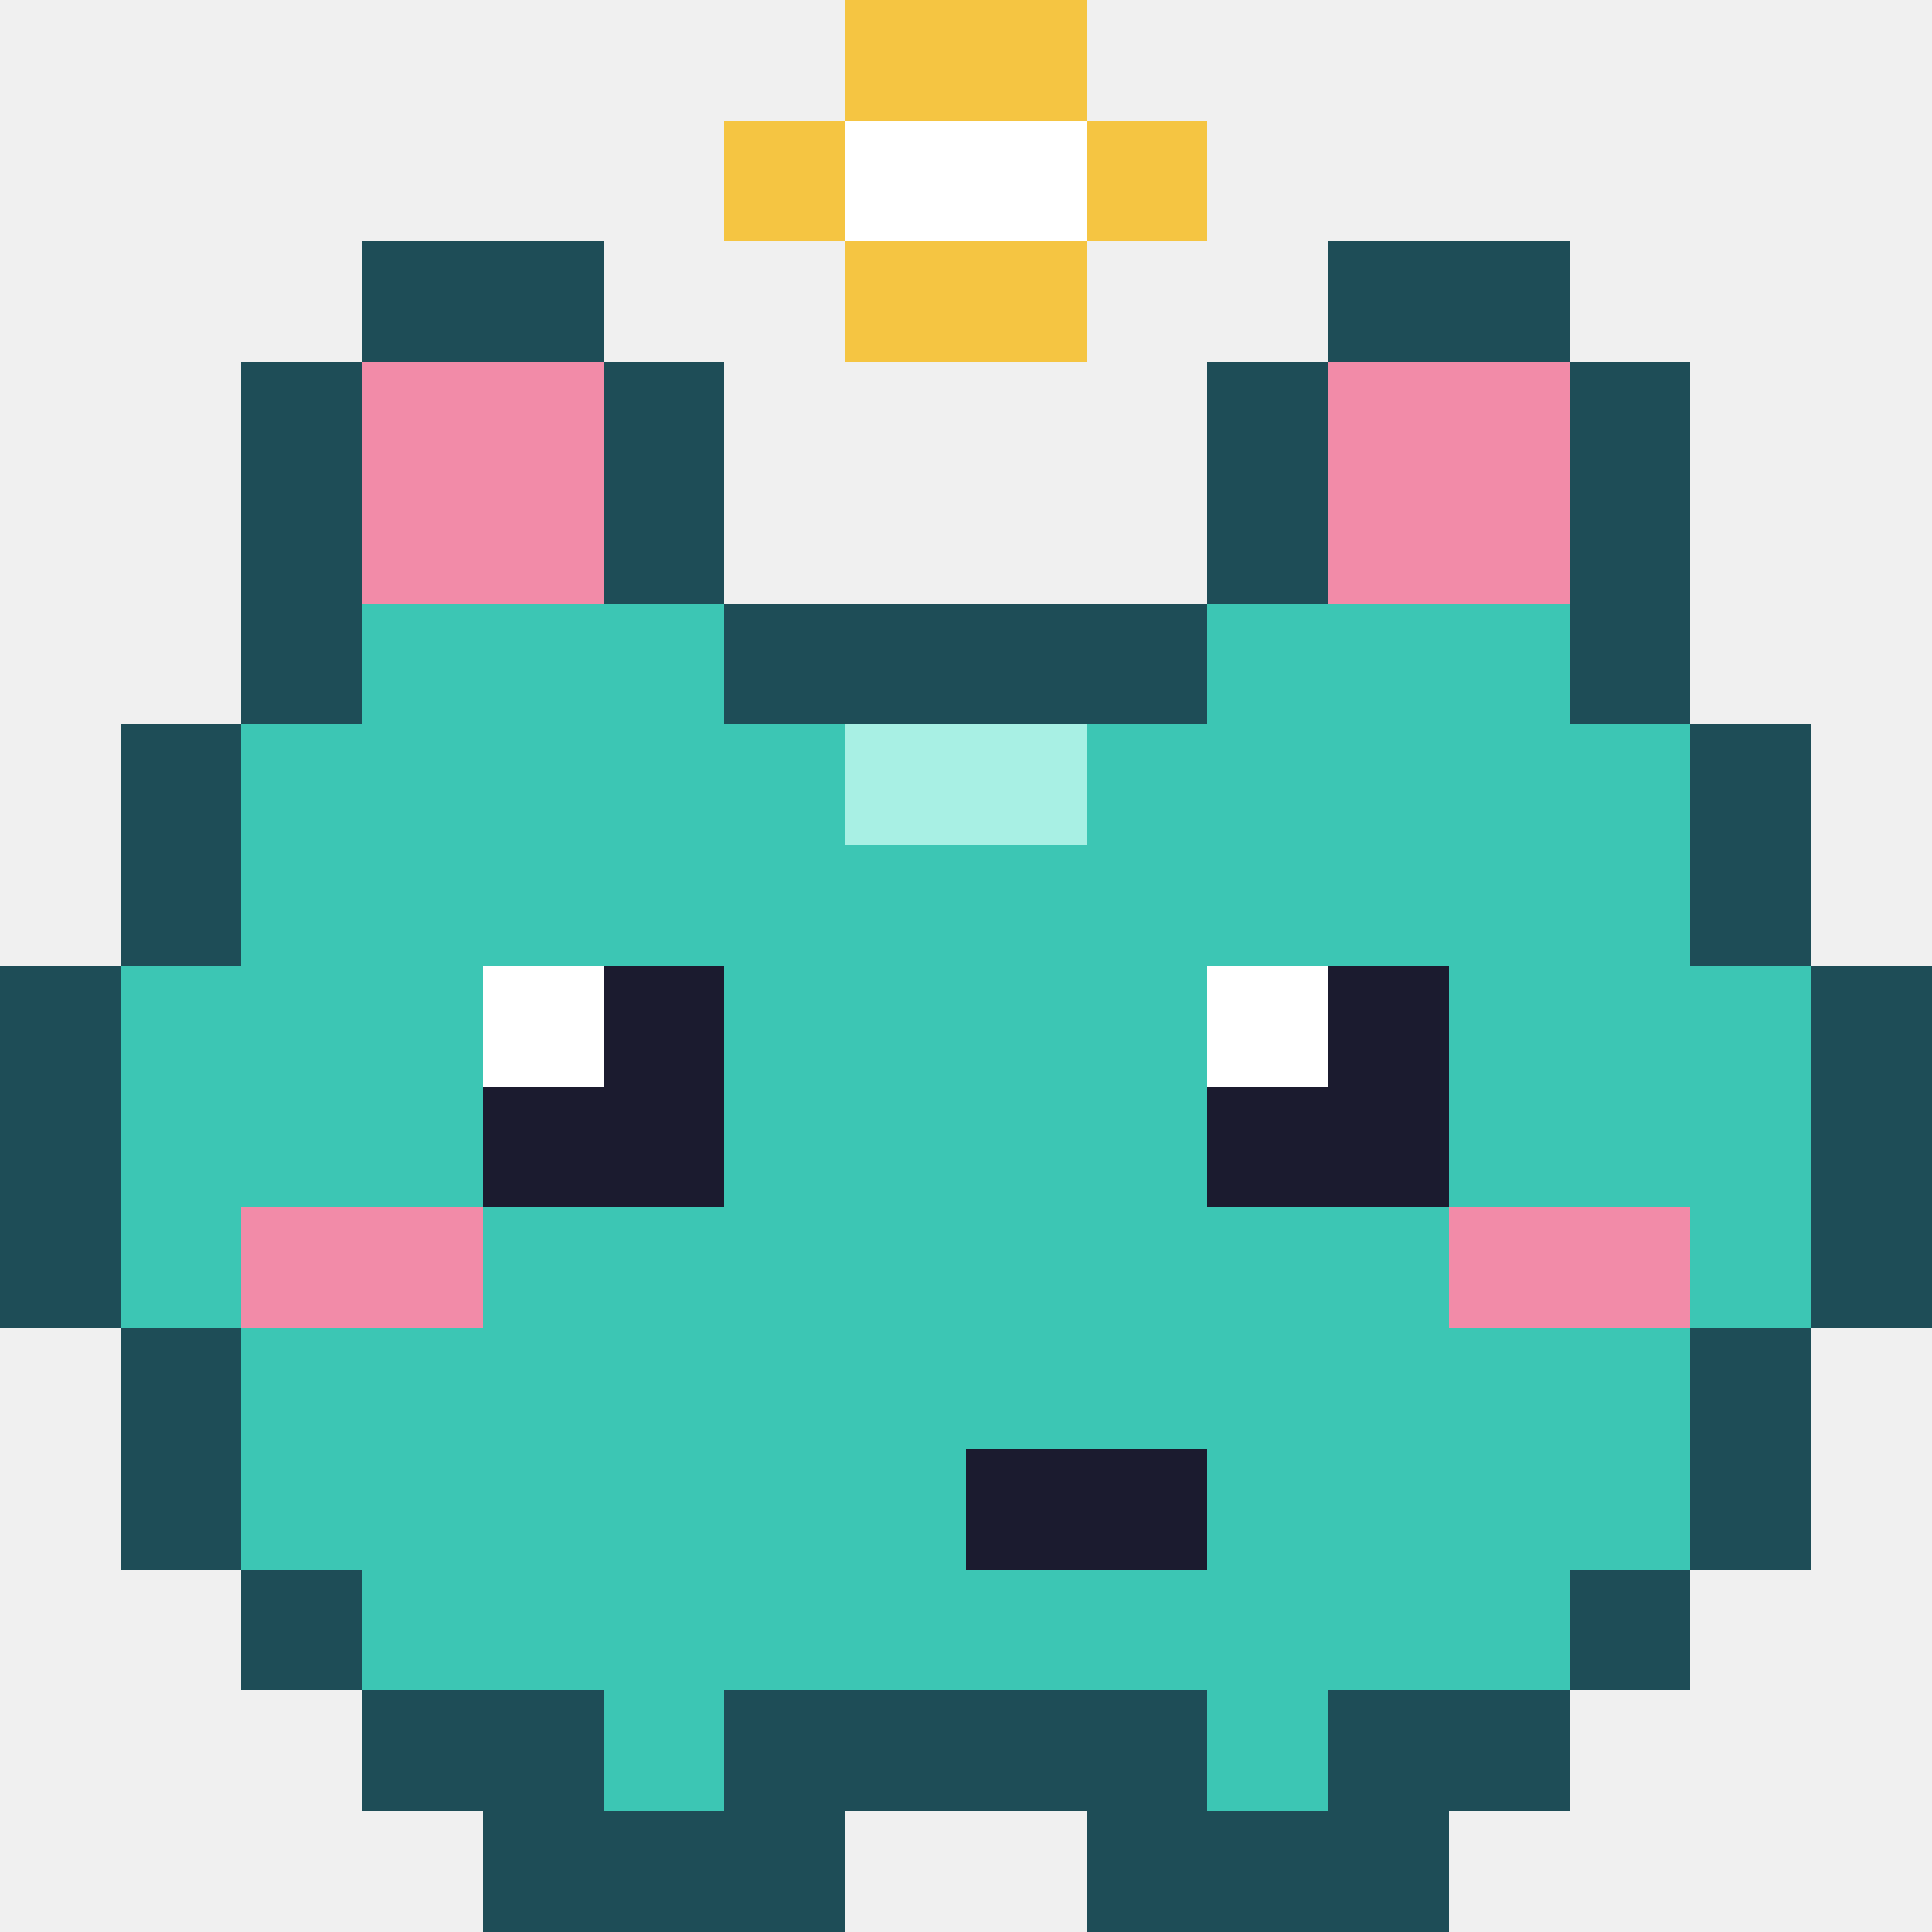
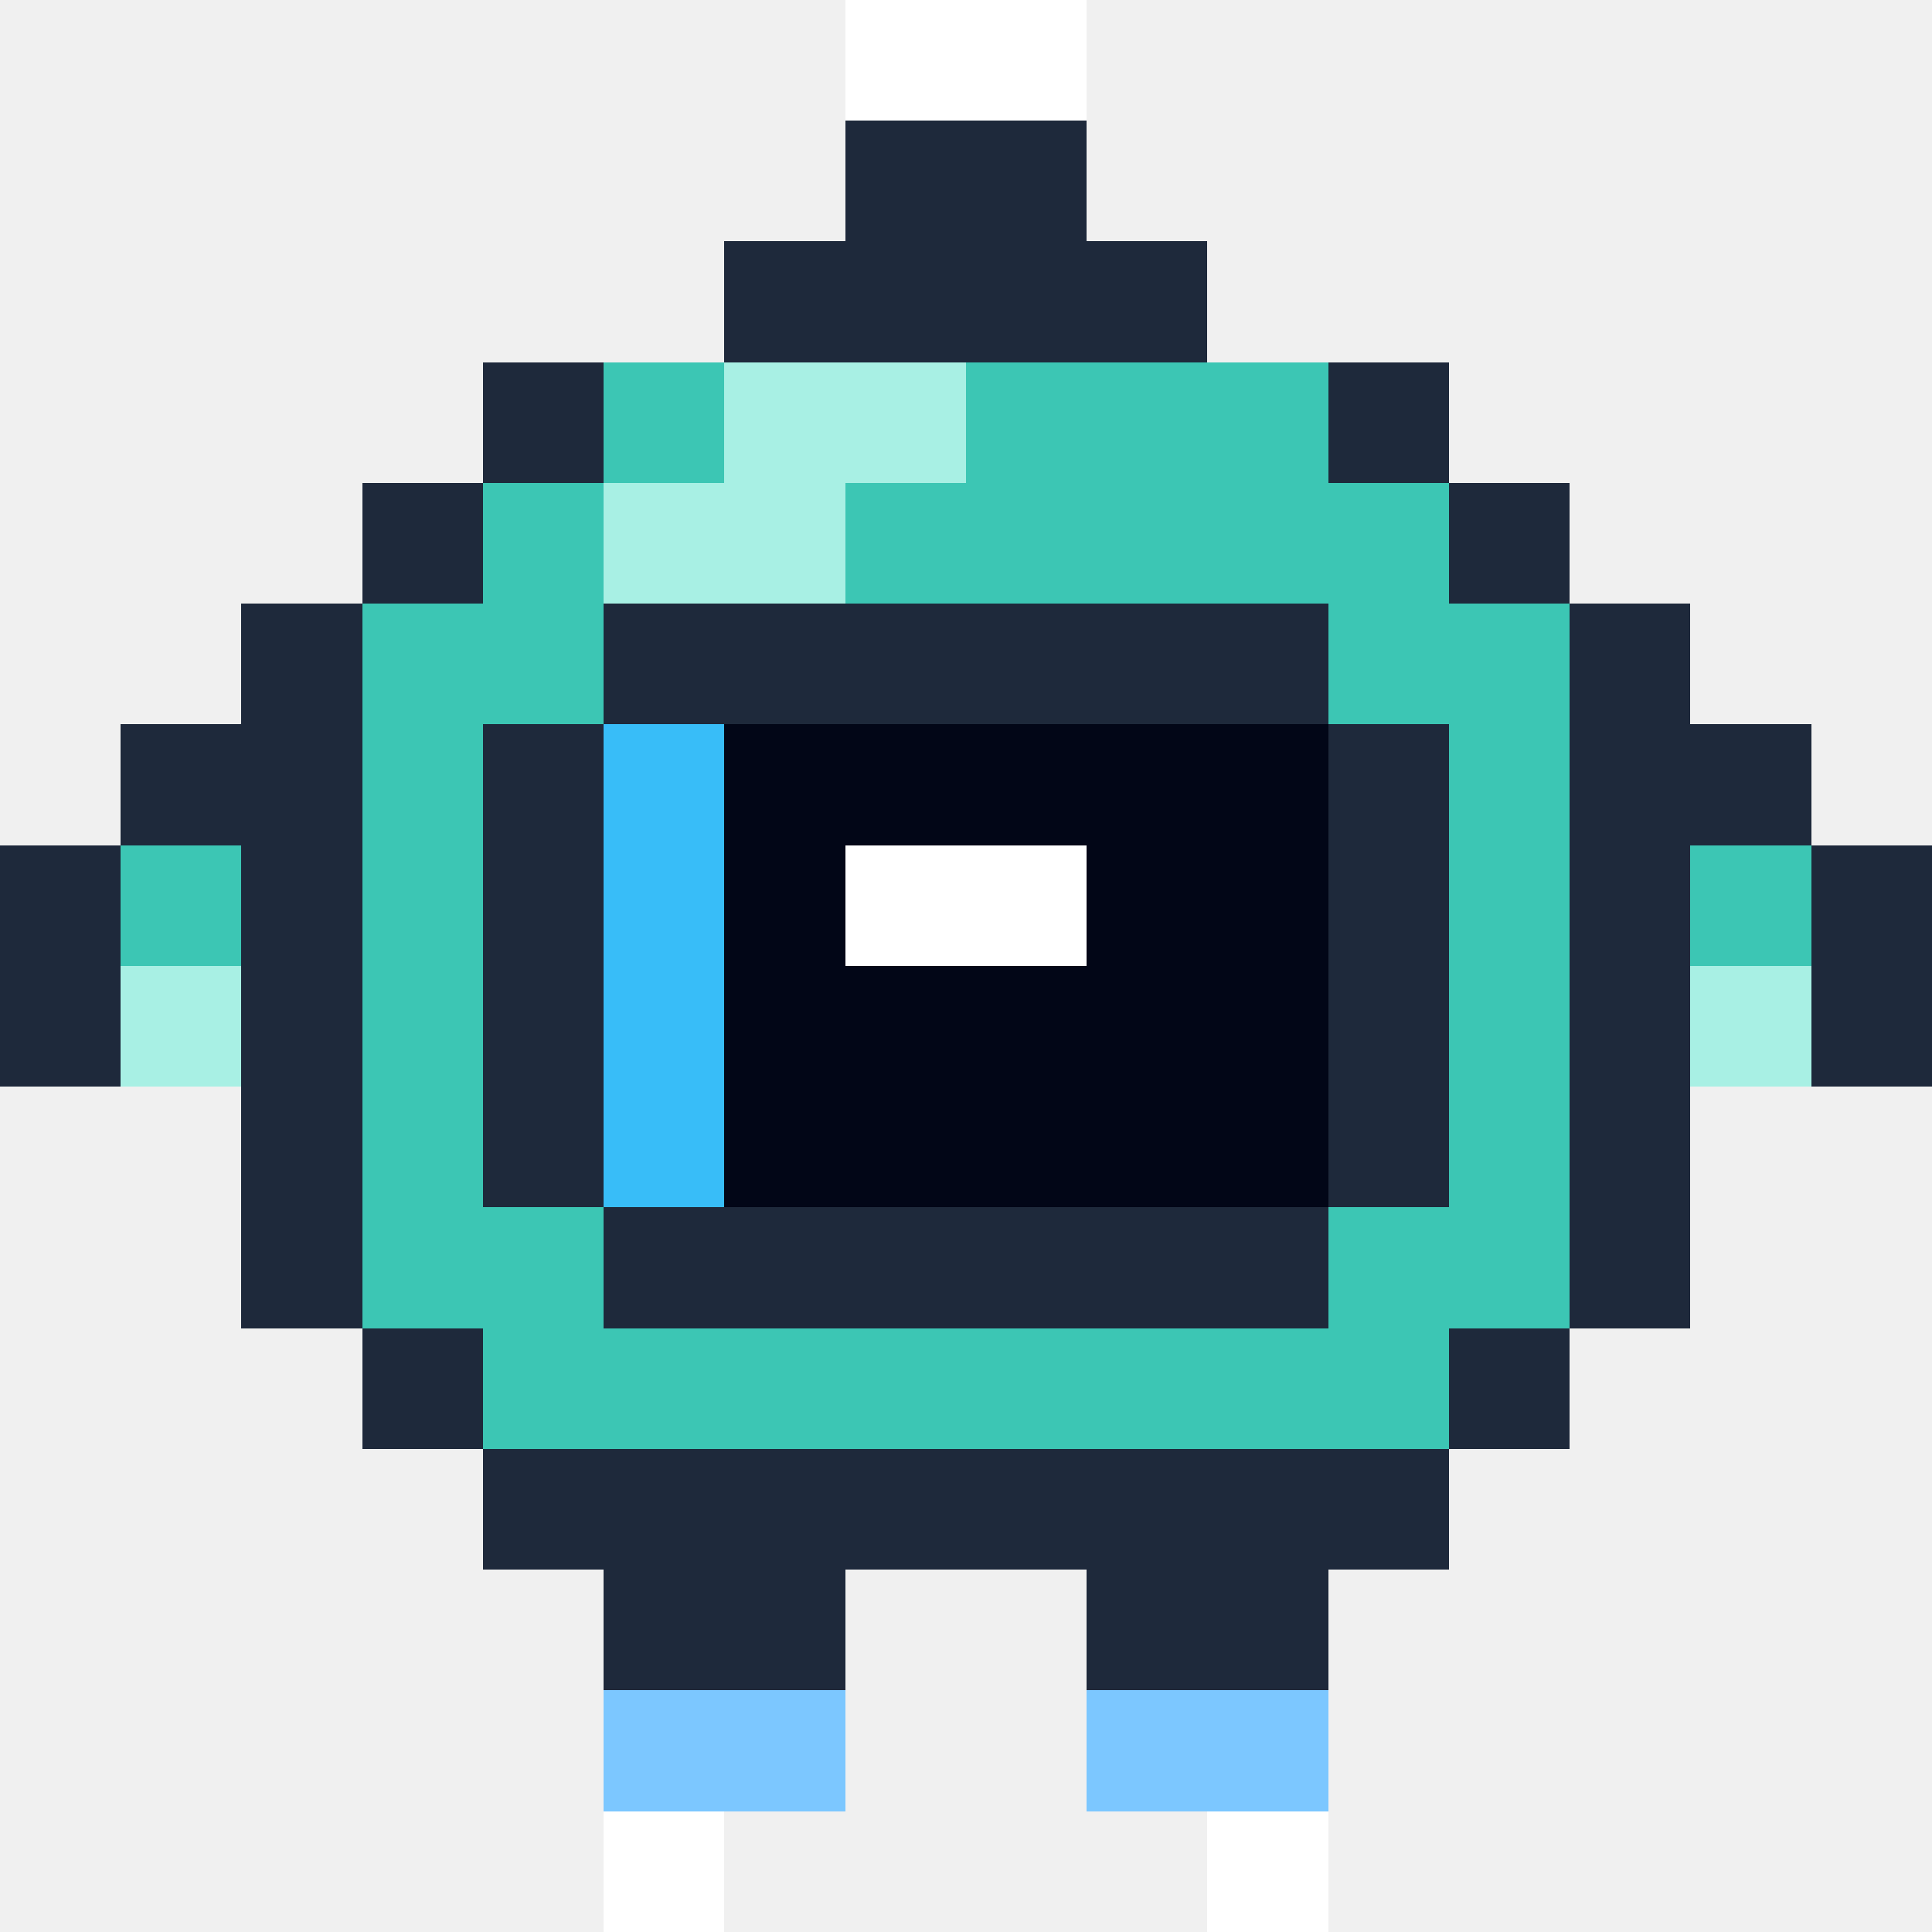
<svg xmlns="http://www.w3.org/2000/svg" viewBox="0 0 16 16" width="128" height="128" shape-rendering="crispEdges">
  <g opacity="1">
    <animate attributeName="opacity" values="1;0;0;0" keyTimes="0;0.25;0.5;0.75" dur="1.000s" calcMode="discrete" repeatCount="indefinite" />
-     <rect x="7" y="0" width="2" height="1" fill="#f5c542" />
-     <rect x="6" y="1" width="1" height="1" fill="#f5c542" />
-     <rect x="7" y="1" width="2" height="1" fill="#ffffff" />
-     <rect x="9" y="1" width="1" height="1" fill="#f5c542" />
-     <rect x="3" y="2" width="2" height="1" fill="#1e4d57" />
-     <rect x="7" y="2" width="2" height="1" fill="#f5c542" />
-     <rect x="11" y="2" width="2" height="1" fill="#1e4d57" />
-     <rect x="2" y="3" width="1" height="1" fill="#1e4d57" />
-     <rect x="3" y="3" width="2" height="1" fill="#f28ba8" />
-     <rect x="5" y="3" width="1" height="1" fill="#1e4d57" />
-     <rect x="10" y="3" width="1" height="1" fill="#1e4d57" />
-     <rect x="11" y="3" width="2" height="1" fill="#f28ba8" />
-     <rect x="13" y="3" width="1" height="1" fill="#1e4d57" />
-     <rect x="2" y="4" width="1" height="1" fill="#1e4d57" />
-     <rect x="3" y="4" width="2" height="1" fill="#f28ba8" />
-     <rect x="5" y="4" width="1" height="1" fill="#1e4d57" />
-     <rect x="10" y="4" width="1" height="1" fill="#1e4d57" />
-     <rect x="11" y="4" width="2" height="1" fill="#f28ba8" />
-     <rect x="13" y="4" width="1" height="1" fill="#1e4d57" />
-     <rect x="2" y="5" width="1" height="1" fill="#1e4d57" />
-     <rect x="3" y="5" width="3" height="1" fill="#3cc6b4" />
-     <rect x="6" y="5" width="4" height="1" fill="#1e4d57" />
-     <rect x="10" y="5" width="3" height="1" fill="#3cc6b4" />
-     <rect x="13" y="5" width="1" height="1" fill="#1e4d57" />
-     <rect x="1" y="6" width="1" height="1" fill="#1e4d57" />
-     <rect x="2" y="6" width="5" height="1" fill="#3cc6b4" />
-     <rect x="7" y="6" width="2" height="1" fill="#a8f0e4" />
-     <rect x="9" y="6" width="5" height="1" fill="#3cc6b4" />
-     <rect x="14" y="6" width="1" height="1" fill="#1e4d57" />
-     <rect x="1" y="7" width="1" height="1" fill="#1e4d57" />
-     <rect x="2" y="7" width="12" height="1" fill="#3cc6b4" />
-     <rect x="14" y="7" width="1" height="1" fill="#1e4d57" />
-     <rect x="0" y="8" width="1" height="1" fill="#1e4d57" />
-     <rect x="1" y="8" width="3" height="1" fill="#3cc6b4" />
-     <rect x="4" y="8" width="1" height="1" fill="#ffffff" />
-     <rect x="5" y="8" width="1" height="1" fill="#1b1b2f" />
-     <rect x="6" y="8" width="4" height="1" fill="#3cc6b4" />
-     <rect x="10" y="8" width="1" height="1" fill="#ffffff" />
-     <rect x="11" y="8" width="1" height="1" fill="#1b1b2f" />
-     <rect x="12" y="8" width="3" height="1" fill="#3cc6b4" />
-     <rect x="15" y="8" width="1" height="1" fill="#1e4d57" />
-     <rect x="0" y="9" width="1" height="1" fill="#1e4d57" />
-     <rect x="1" y="9" width="3" height="1" fill="#3cc6b4" />
-     <rect x="4" y="9" width="2" height="1" fill="#1b1b2f" />
-     <rect x="6" y="9" width="4" height="1" fill="#3cc6b4" />
-     <rect x="10" y="9" width="2" height="1" fill="#1b1b2f" />
-     <rect x="12" y="9" width="3" height="1" fill="#3cc6b4" />
-     <rect x="15" y="9" width="1" height="1" fill="#1e4d57" />
-     <rect x="0" y="10" width="1" height="1" fill="#1e4d57" />
-     <rect x="1" y="10" width="1" height="1" fill="#3cc6b4" />
-     <rect x="2" y="10" width="2" height="1" fill="#f28ba8" />
-     <rect x="4" y="10" width="8" height="1" fill="#3cc6b4" />
-     <rect x="12" y="10" width="2" height="1" fill="#f28ba8" />
-     <rect x="14" y="10" width="1" height="1" fill="#3cc6b4" />
-     <rect x="15" y="10" width="1" height="1" fill="#1e4d57" />
-     <rect x="1" y="11" width="1" height="1" fill="#1e4d57" />
-     <rect x="2" y="11" width="12" height="1" fill="#3cc6b4" />
-     <rect x="14" y="11" width="1" height="1" fill="#1e4d57" />
-     <rect x="1" y="12" width="1" height="1" fill="#1e4d57" />
-     <rect x="2" y="12" width="6" height="1" fill="#3cc6b4" />
-     <rect x="8" y="12" width="2" height="1" fill="#1b1b2f" />
-     <rect x="10" y="12" width="4" height="1" fill="#3cc6b4" />
-     <rect x="14" y="12" width="1" height="1" fill="#1e4d57" />
-     <rect x="2" y="13" width="1" height="1" fill="#1e4d57" />
-     <rect x="3" y="13" width="10" height="1" fill="#3cc6b4" />
-     <rect x="13" y="13" width="1" height="1" fill="#1e4d57" />
-     <rect x="3" y="14" width="2" height="1" fill="#1e4d57" />
-     <rect x="5" y="14" width="1" height="1" fill="#3cc6b4" />
-     <rect x="6" y="14" width="4" height="1" fill="#1e4d57" />
-     <rect x="10" y="14" width="1" height="1" fill="#3cc6b4" />
-     <rect x="11" y="14" width="2" height="1" fill="#1e4d57" />
-     <rect x="4" y="15" width="3" height="1" fill="#1e4d57" />
-     <rect x="9" y="15" width="3" height="1" fill="#1e4d57" />
+     <rect x="7" y="0" width="2" height="1" fill="#ffffff" />
+     <rect x="7" y="1" width="2" height="1" fill="#1e293b" />
+     <rect x="6" y="2" width="4" height="1" fill="#1e293b" />
+     <rect x="4" y="3" width="1" height="1" fill="#1e293b" />
+     <rect x="5" y="3" width="1" height="1" fill="#3cc6b4" />
+     <rect x="6" y="3" width="2" height="1" fill="#a8f0e4" />
+     <rect x="8" y="3" width="3" height="1" fill="#3cc6b4" />
+     <rect x="11" y="3" width="1" height="1" fill="#1e293b" />
+     <rect x="3" y="4" width="1" height="1" fill="#1e293b" />
+     <rect x="4" y="4" width="1" height="1" fill="#3cc6b4" />
+     <rect x="5" y="4" width="2" height="1" fill="#a8f0e4" />
+     <rect x="7" y="4" width="5" height="1" fill="#3cc6b4" />
+     <rect x="12" y="4" width="1" height="1" fill="#1e293b" />
+     <rect x="2" y="5" width="1" height="1" fill="#1e293b" />
+     <rect x="3" y="5" width="2" height="1" fill="#3cc6b4" />
+     <rect x="5" y="5" width="6" height="1" fill="#1e293b" />
+     <rect x="11" y="5" width="2" height="1" fill="#3cc6b4" />
+     <rect x="13" y="5" width="1" height="1" fill="#1e293b" />
+     <rect x="1" y="6" width="2" height="1" fill="#1e293b" />
+     <rect x="3" y="6" width="1" height="1" fill="#3cc6b4" />
+     <rect x="4" y="6" width="1" height="1" fill="#1e293b" />
+     <rect x="5" y="6" width="1" height="1" fill="#38bdf8" />
+     <rect x="6" y="6" width="5" height="1" fill="#020617" />
+     <rect x="11" y="6" width="1" height="1" fill="#1e293b" />
+     <rect x="12" y="6" width="1" height="1" fill="#3cc6b4" />
+     <rect x="13" y="6" width="2" height="1" fill="#1e293b" />
+     <rect x="0" y="7" width="1" height="1" fill="#1e293b" />
+     <rect x="1" y="7" width="1" height="1" fill="#3cc6b4" />
+     <rect x="2" y="7" width="1" height="1" fill="#1e293b" />
+     <rect x="3" y="7" width="1" height="1" fill="#3cc6b4" />
+     <rect x="4" y="7" width="1" height="1" fill="#1e293b" />
+     <rect x="5" y="7" width="1" height="1" fill="#38bdf8" />
+     <rect x="6" y="7" width="1" height="1" fill="#020617" />
+     <rect x="7" y="7" width="2" height="1" fill="#ffffff" />
+     <rect x="9" y="7" width="2" height="1" fill="#020617" />
+     <rect x="11" y="7" width="1" height="1" fill="#1e293b" />
+     <rect x="12" y="7" width="1" height="1" fill="#3cc6b4" />
+     <rect x="13" y="7" width="1" height="1" fill="#1e293b" />
+     <rect x="14" y="7" width="1" height="1" fill="#3cc6b4" />
+     <rect x="15" y="7" width="1" height="1" fill="#1e293b" />
+     <rect x="0" y="8" width="1" height="1" fill="#1e293b" />
+     <rect x="1" y="8" width="1" height="1" fill="#a8f0e4" />
+     <rect x="2" y="8" width="1" height="1" fill="#1e293b" />
+     <rect x="3" y="8" width="1" height="1" fill="#3cc6b4" />
+     <rect x="4" y="8" width="1" height="1" fill="#1e293b" />
+     <rect x="5" y="8" width="1" height="1" fill="#38bdf8" />
+     <rect x="6" y="8" width="5" height="1" fill="#020617" />
+     <rect x="11" y="8" width="1" height="1" fill="#1e293b" />
+     <rect x="12" y="8" width="1" height="1" fill="#3cc6b4" />
+     <rect x="13" y="8" width="1" height="1" fill="#1e293b" />
+     <rect x="14" y="8" width="1" height="1" fill="#a8f0e4" />
+     <rect x="15" y="8" width="1" height="1" fill="#1e293b" />
+     <rect x="2" y="9" width="1" height="1" fill="#1e293b" />
+     <rect x="3" y="9" width="1" height="1" fill="#3cc6b4" />
+     <rect x="4" y="9" width="1" height="1" fill="#1e293b" />
+     <rect x="5" y="9" width="1" height="1" fill="#38bdf8" />
+     <rect x="6" y="9" width="5" height="1" fill="#020617" />
+     <rect x="11" y="9" width="1" height="1" fill="#1e293b" />
+     <rect x="12" y="9" width="1" height="1" fill="#3cc6b4" />
+     <rect x="13" y="9" width="1" height="1" fill="#1e293b" />
+     <rect x="2" y="10" width="1" height="1" fill="#1e293b" />
+     <rect x="3" y="10" width="2" height="1" fill="#3cc6b4" />
+     <rect x="5" y="10" width="6" height="1" fill="#1e293b" />
+     <rect x="11" y="10" width="2" height="1" fill="#3cc6b4" />
+     <rect x="13" y="10" width="1" height="1" fill="#1e293b" />
+     <rect x="3" y="11" width="1" height="1" fill="#1e293b" />
+     <rect x="4" y="11" width="8" height="1" fill="#3cc6b4" />
+     <rect x="12" y="11" width="1" height="1" fill="#1e293b" />
+     <rect x="4" y="12" width="8" height="1" fill="#1e293b" />
+     <rect x="5" y="13" width="2" height="1" fill="#1e293b" />
+     <rect x="9" y="13" width="2" height="1" fill="#1e293b" />
+     <rect x="5" y="14" width="2" height="1" fill="#7cc7ff" />
+     <rect x="9" y="14" width="2" height="1" fill="#7cc7ff" />
+     <rect x="5" y="15" width="1" height="1" fill="#ffffff" />
+     <rect x="10" y="15" width="1" height="1" fill="#ffffff" />
  </g>
  <g opacity="0">
    <animate attributeName="opacity" values="0;1;0;0" keyTimes="0;0.25;0.5;0.75" dur="1.000s" calcMode="discrete" repeatCount="indefinite" />
-     <rect x="7" y="0" width="2" height="1" fill="#c9971c" />
-     <rect x="6" y="1" width="4" height="1" fill="#c9971c" />
-     <rect x="3" y="2" width="2" height="1" fill="#1e4d57" />
-     <rect x="7" y="2" width="2" height="1" fill="#c9971c" />
-     <rect x="11" y="2" width="2" height="1" fill="#1e4d57" />
-     <rect x="2" y="3" width="1" height="1" fill="#1e4d57" />
-     <rect x="3" y="3" width="2" height="1" fill="#f28ba8" />
-     <rect x="5" y="3" width="1" height="1" fill="#1e4d57" />
-     <rect x="10" y="3" width="1" height="1" fill="#1e4d57" />
-     <rect x="11" y="3" width="2" height="1" fill="#f28ba8" />
-     <rect x="13" y="3" width="1" height="1" fill="#1e4d57" />
-     <rect x="2" y="4" width="1" height="1" fill="#1e4d57" />
-     <rect x="3" y="4" width="2" height="1" fill="#f28ba8" />
-     <rect x="5" y="4" width="1" height="1" fill="#1e4d57" />
-     <rect x="10" y="4" width="1" height="1" fill="#1e4d57" />
-     <rect x="11" y="4" width="2" height="1" fill="#f28ba8" />
-     <rect x="13" y="4" width="1" height="1" fill="#1e4d57" />
-     <rect x="2" y="5" width="1" height="1" fill="#1e4d57" />
-     <rect x="3" y="5" width="3" height="1" fill="#3cc6b4" />
-     <rect x="6" y="5" width="4" height="1" fill="#1e4d57" />
-     <rect x="10" y="5" width="3" height="1" fill="#3cc6b4" />
-     <rect x="13" y="5" width="1" height="1" fill="#1e4d57" />
-     <rect x="1" y="6" width="1" height="1" fill="#1e4d57" />
-     <rect x="2" y="6" width="5" height="1" fill="#3cc6b4" />
-     <rect x="7" y="6" width="2" height="1" fill="#a8f0e4" />
-     <rect x="9" y="6" width="5" height="1" fill="#3cc6b4" />
-     <rect x="14" y="6" width="1" height="1" fill="#1e4d57" />
-     <rect x="1" y="7" width="1" height="1" fill="#1e4d57" />
-     <rect x="2" y="7" width="12" height="1" fill="#3cc6b4" />
-     <rect x="14" y="7" width="1" height="1" fill="#1e4d57" />
-     <rect x="0" y="8" width="1" height="1" fill="#1e4d57" />
-     <rect x="1" y="8" width="3" height="1" fill="#3cc6b4" />
-     <rect x="4" y="8" width="1" height="1" fill="#ffffff" />
-     <rect x="5" y="8" width="1" height="1" fill="#1b1b2f" />
-     <rect x="6" y="8" width="4" height="1" fill="#3cc6b4" />
-     <rect x="10" y="8" width="1" height="1" fill="#ffffff" />
-     <rect x="11" y="8" width="1" height="1" fill="#1b1b2f" />
-     <rect x="12" y="8" width="3" height="1" fill="#3cc6b4" />
-     <rect x="15" y="8" width="1" height="1" fill="#1e4d57" />
-     <rect x="0" y="9" width="1" height="1" fill="#1e4d57" />
-     <rect x="1" y="9" width="3" height="1" fill="#3cc6b4" />
-     <rect x="4" y="9" width="2" height="1" fill="#1b1b2f" />
-     <rect x="6" y="9" width="4" height="1" fill="#3cc6b4" />
-     <rect x="10" y="9" width="2" height="1" fill="#1b1b2f" />
-     <rect x="12" y="9" width="3" height="1" fill="#3cc6b4" />
-     <rect x="15" y="9" width="1" height="1" fill="#1e4d57" />
-     <rect x="0" y="10" width="1" height="1" fill="#1e4d57" />
-     <rect x="1" y="10" width="1" height="1" fill="#3cc6b4" />
-     <rect x="2" y="10" width="2" height="1" fill="#f28ba8" />
-     <rect x="4" y="10" width="8" height="1" fill="#3cc6b4" />
-     <rect x="12" y="10" width="2" height="1" fill="#f28ba8" />
-     <rect x="14" y="10" width="1" height="1" fill="#3cc6b4" />
-     <rect x="15" y="10" width="1" height="1" fill="#1e4d57" />
-     <rect x="1" y="11" width="1" height="1" fill="#1e4d57" />
-     <rect x="2" y="11" width="12" height="1" fill="#3cc6b4" />
-     <rect x="14" y="11" width="1" height="1" fill="#1e4d57" />
-     <rect x="1" y="12" width="1" height="1" fill="#1e4d57" />
-     <rect x="2" y="12" width="6" height="1" fill="#3cc6b4" />
-     <rect x="8" y="12" width="2" height="1" fill="#1b1b2f" />
-     <rect x="10" y="12" width="4" height="1" fill="#3cc6b4" />
-     <rect x="14" y="12" width="1" height="1" fill="#1e4d57" />
-     <rect x="2" y="13" width="1" height="1" fill="#1e4d57" />
-     <rect x="3" y="13" width="10" height="1" fill="#3cc6b4" />
-     <rect x="13" y="13" width="1" height="1" fill="#1e4d57" />
-     <rect x="3" y="14" width="2" height="1" fill="#1e4d57" />
-     <rect x="5" y="14" width="1" height="1" fill="#3cc6b4" />
-     <rect x="6" y="14" width="4" height="1" fill="#1e4d57" />
-     <rect x="10" y="14" width="1" height="1" fill="#3cc6b4" />
-     <rect x="11" y="14" width="2" height="1" fill="#1e4d57" />
-     <rect x="4" y="15" width="3" height="1" fill="#1e4d57" />
-     <rect x="9" y="15" width="3" height="1" fill="#1e4d57" />
+     <rect x="7" y="0" width="2" height="1" fill="#ffffff" />
+     <rect x="7" y="1" width="2" height="1" fill="#1e293b" />
+     <rect x="6" y="2" width="4" height="1" fill="#1e293b" />
+     <rect x="4" y="3" width="1" height="1" fill="#1e293b" />
+     <rect x="5" y="3" width="1" height="1" fill="#3cc6b4" />
+     <rect x="6" y="3" width="2" height="1" fill="#a8f0e4" />
+     <rect x="8" y="3" width="3" height="1" fill="#3cc6b4" />
+     <rect x="11" y="3" width="1" height="1" fill="#1e293b" />
+     <rect x="3" y="4" width="1" height="1" fill="#1e293b" />
+     <rect x="4" y="4" width="1" height="1" fill="#3cc6b4" />
+     <rect x="5" y="4" width="2" height="1" fill="#a8f0e4" />
+     <rect x="7" y="4" width="5" height="1" fill="#3cc6b4" />
+     <rect x="12" y="4" width="1" height="1" fill="#1e293b" />
+     <rect x="2" y="5" width="1" height="1" fill="#1e293b" />
+     <rect x="3" y="5" width="2" height="1" fill="#3cc6b4" />
+     <rect x="5" y="5" width="6" height="1" fill="#1e293b" />
+     <rect x="11" y="5" width="2" height="1" fill="#3cc6b4" />
+     <rect x="13" y="5" width="1" height="1" fill="#1e293b" />
+     <rect x="1" y="6" width="2" height="1" fill="#1e293b" />
+     <rect x="3" y="6" width="1" height="1" fill="#3cc6b4" />
+     <rect x="4" y="6" width="1" height="1" fill="#1e293b" />
+     <rect x="5" y="6" width="1" height="1" fill="#020617" />
+     <rect x="6" y="6" width="1" height="1" fill="#38bdf8" />
+     <rect x="7" y="6" width="4" height="1" fill="#020617" />
+     <rect x="11" y="6" width="1" height="1" fill="#1e293b" />
+     <rect x="12" y="6" width="1" height="1" fill="#3cc6b4" />
+     <rect x="13" y="6" width="2" height="1" fill="#1e293b" />
+     <rect x="0" y="7" width="1" height="1" fill="#1e293b" />
+     <rect x="1" y="7" width="1" height="1" fill="#3cc6b4" />
+     <rect x="2" y="7" width="1" height="1" fill="#1e293b" />
+     <rect x="3" y="7" width="1" height="1" fill="#3cc6b4" />
+     <rect x="4" y="7" width="1" height="1" fill="#1e293b" />
+     <rect x="5" y="7" width="1" height="1" fill="#020617" />
+     <rect x="6" y="7" width="1" height="1" fill="#38bdf8" />
+     <rect x="7" y="7" width="2" height="1" fill="#ffffff" />
+     <rect x="9" y="7" width="2" height="1" fill="#020617" />
+     <rect x="11" y="7" width="1" height="1" fill="#1e293b" />
+     <rect x="12" y="7" width="1" height="1" fill="#3cc6b4" />
+     <rect x="13" y="7" width="1" height="1" fill="#1e293b" />
+     <rect x="14" y="7" width="1" height="1" fill="#3cc6b4" />
+     <rect x="15" y="7" width="1" height="1" fill="#1e293b" />
+     <rect x="0" y="8" width="1" height="1" fill="#1e293b" />
+     <rect x="1" y="8" width="1" height="1" fill="#a8f0e4" />
+     <rect x="2" y="8" width="1" height="1" fill="#1e293b" />
+     <rect x="3" y="8" width="1" height="1" fill="#3cc6b4" />
+     <rect x="4" y="8" width="1" height="1" fill="#1e293b" />
+     <rect x="5" y="8" width="1" height="1" fill="#020617" />
+     <rect x="6" y="8" width="1" height="1" fill="#38bdf8" />
+     <rect x="7" y="8" width="4" height="1" fill="#020617" />
+     <rect x="11" y="8" width="1" height="1" fill="#1e293b" />
+     <rect x="12" y="8" width="1" height="1" fill="#3cc6b4" />
+     <rect x="13" y="8" width="1" height="1" fill="#1e293b" />
+     <rect x="14" y="8" width="1" height="1" fill="#a8f0e4" />
+     <rect x="15" y="8" width="1" height="1" fill="#1e293b" />
+     <rect x="2" y="9" width="1" height="1" fill="#1e293b" />
+     <rect x="3" y="9" width="1" height="1" fill="#3cc6b4" />
+     <rect x="4" y="9" width="1" height="1" fill="#1e293b" />
+     <rect x="5" y="9" width="1" height="1" fill="#020617" />
+     <rect x="6" y="9" width="1" height="1" fill="#38bdf8" />
+     <rect x="7" y="9" width="4" height="1" fill="#020617" />
+     <rect x="11" y="9" width="1" height="1" fill="#1e293b" />
+     <rect x="12" y="9" width="1" height="1" fill="#3cc6b4" />
+     <rect x="13" y="9" width="1" height="1" fill="#1e293b" />
+     <rect x="2" y="10" width="1" height="1" fill="#1e293b" />
+     <rect x="3" y="10" width="2" height="1" fill="#3cc6b4" />
+     <rect x="5" y="10" width="6" height="1" fill="#1e293b" />
+     <rect x="11" y="10" width="2" height="1" fill="#3cc6b4" />
+     <rect x="13" y="10" width="1" height="1" fill="#1e293b" />
+     <rect x="3" y="11" width="1" height="1" fill="#1e293b" />
+     <rect x="4" y="11" width="8" height="1" fill="#3cc6b4" />
+     <rect x="12" y="11" width="1" height="1" fill="#1e293b" />
+     <rect x="4" y="12" width="8" height="1" fill="#1e293b" />
+     <rect x="5" y="13" width="2" height="1" fill="#1e293b" />
+     <rect x="9" y="13" width="2" height="1" fill="#1e293b" />
+     <rect x="5" y="14" width="2" height="1" fill="#7cc7ff" />
+     <rect x="9" y="14" width="2" height="1" fill="#7cc7ff" />
+     <rect x="5" y="15" width="1" height="1" fill="#ffffff" />
+     <rect x="10" y="15" width="1" height="1" fill="#ffffff" />
  </g>
  <g opacity="0">
    <animate attributeName="opacity" values="0;0;1;0" keyTimes="0;0.25;0.5;0.75" dur="1.000s" calcMode="discrete" repeatCount="indefinite" />
-     <rect x="7" y="0" width="2" height="1" fill="#f5c542" />
-     <rect x="6" y="1" width="1" height="1" fill="#f5c542" />
-     <rect x="7" y="1" width="2" height="1" fill="#ffffff" />
-     <rect x="9" y="1" width="1" height="1" fill="#f5c542" />
-     <rect x="3" y="2" width="2" height="1" fill="#1e4d57" />
-     <rect x="7" y="2" width="2" height="1" fill="#f5c542" />
-     <rect x="11" y="2" width="2" height="1" fill="#1e4d57" />
-     <rect x="2" y="3" width="1" height="1" fill="#1e4d57" />
-     <rect x="3" y="3" width="2" height="1" fill="#f28ba8" />
-     <rect x="5" y="3" width="1" height="1" fill="#1e4d57" />
-     <rect x="10" y="3" width="1" height="1" fill="#1e4d57" />
-     <rect x="11" y="3" width="2" height="1" fill="#f28ba8" />
-     <rect x="13" y="3" width="1" height="1" fill="#1e4d57" />
-     <rect x="2" y="4" width="1" height="1" fill="#1e4d57" />
-     <rect x="3" y="4" width="2" height="1" fill="#f28ba8" />
-     <rect x="5" y="4" width="1" height="1" fill="#1e4d57" />
-     <rect x="10" y="4" width="1" height="1" fill="#1e4d57" />
-     <rect x="11" y="4" width="2" height="1" fill="#f28ba8" />
-     <rect x="13" y="4" width="1" height="1" fill="#1e4d57" />
-     <rect x="2" y="5" width="1" height="1" fill="#1e4d57" />
-     <rect x="3" y="5" width="3" height="1" fill="#3cc6b4" />
-     <rect x="6" y="5" width="4" height="1" fill="#1e4d57" />
-     <rect x="10" y="5" width="3" height="1" fill="#3cc6b4" />
-     <rect x="13" y="5" width="1" height="1" fill="#1e4d57" />
-     <rect x="1" y="6" width="1" height="1" fill="#1e4d57" />
-     <rect x="2" y="6" width="5" height="1" fill="#3cc6b4" />
-     <rect x="7" y="6" width="2" height="1" fill="#a8f0e4" />
-     <rect x="9" y="6" width="5" height="1" fill="#3cc6b4" />
-     <rect x="14" y="6" width="1" height="1" fill="#1e4d57" />
-     <rect x="1" y="7" width="1" height="1" fill="#1e4d57" />
-     <rect x="2" y="7" width="12" height="1" fill="#3cc6b4" />
-     <rect x="14" y="7" width="1" height="1" fill="#1e4d57" />
-     <rect x="0" y="8" width="1" height="1" fill="#1e4d57" />
-     <rect x="1" y="8" width="3" height="1" fill="#3cc6b4" />
-     <rect x="4" y="8" width="1" height="1" fill="#1b1b2f" />
-     <rect x="5" y="8" width="1" height="1" fill="#ffffff" />
-     <rect x="6" y="8" width="4" height="1" fill="#3cc6b4" />
-     <rect x="10" y="8" width="1" height="1" fill="#1b1b2f" />
-     <rect x="11" y="8" width="1" height="1" fill="#ffffff" />
-     <rect x="12" y="8" width="3" height="1" fill="#3cc6b4" />
-     <rect x="15" y="8" width="1" height="1" fill="#1e4d57" />
-     <rect x="0" y="9" width="1" height="1" fill="#1e4d57" />
-     <rect x="1" y="9" width="3" height="1" fill="#3cc6b4" />
-     <rect x="4" y="9" width="2" height="1" fill="#1b1b2f" />
-     <rect x="6" y="9" width="4" height="1" fill="#3cc6b4" />
-     <rect x="10" y="9" width="2" height="1" fill="#1b1b2f" />
-     <rect x="12" y="9" width="3" height="1" fill="#3cc6b4" />
-     <rect x="15" y="9" width="1" height="1" fill="#1e4d57" />
-     <rect x="0" y="10" width="1" height="1" fill="#1e4d57" />
-     <rect x="1" y="10" width="1" height="1" fill="#3cc6b4" />
-     <rect x="2" y="10" width="2" height="1" fill="#f28ba8" />
-     <rect x="4" y="10" width="8" height="1" fill="#3cc6b4" />
-     <rect x="12" y="10" width="2" height="1" fill="#f28ba8" />
-     <rect x="14" y="10" width="1" height="1" fill="#3cc6b4" />
-     <rect x="15" y="10" width="1" height="1" fill="#1e4d57" />
-     <rect x="1" y="11" width="1" height="1" fill="#1e4d57" />
-     <rect x="2" y="11" width="12" height="1" fill="#3cc6b4" />
-     <rect x="14" y="11" width="1" height="1" fill="#1e4d57" />
-     <rect x="1" y="12" width="1" height="1" fill="#1e4d57" />
-     <rect x="2" y="12" width="6" height="1" fill="#3cc6b4" />
-     <rect x="8" y="12" width="2" height="1" fill="#1b1b2f" />
-     <rect x="10" y="12" width="4" height="1" fill="#3cc6b4" />
-     <rect x="14" y="12" width="1" height="1" fill="#1e4d57" />
-     <rect x="2" y="13" width="1" height="1" fill="#1e4d57" />
-     <rect x="3" y="13" width="10" height="1" fill="#3cc6b4" />
-     <rect x="13" y="13" width="1" height="1" fill="#1e4d57" />
-     <rect x="3" y="14" width="2" height="1" fill="#1e4d57" />
-     <rect x="5" y="14" width="1" height="1" fill="#3cc6b4" />
-     <rect x="6" y="14" width="4" height="1" fill="#1e4d57" />
-     <rect x="10" y="14" width="1" height="1" fill="#3cc6b4" />
-     <rect x="11" y="14" width="2" height="1" fill="#1e4d57" />
-     <rect x="4" y="15" width="3" height="1" fill="#1e4d57" />
-     <rect x="9" y="15" width="3" height="1" fill="#1e4d57" />
+     <rect x="7" y="0" width="2" height="1" fill="#ffffff" />
+     <rect x="7" y="1" width="2" height="1" fill="#1e293b" />
+     <rect x="6" y="2" width="4" height="1" fill="#1e293b" />
+     <rect x="4" y="3" width="1" height="1" fill="#1e293b" />
+     <rect x="5" y="3" width="1" height="1" fill="#3cc6b4" />
+     <rect x="6" y="3" width="2" height="1" fill="#a8f0e4" />
+     <rect x="8" y="3" width="3" height="1" fill="#3cc6b4" />
+     <rect x="11" y="3" width="1" height="1" fill="#1e293b" />
+     <rect x="3" y="4" width="1" height="1" fill="#1e293b" />
+     <rect x="4" y="4" width="1" height="1" fill="#3cc6b4" />
+     <rect x="5" y="4" width="2" height="1" fill="#a8f0e4" />
+     <rect x="7" y="4" width="5" height="1" fill="#3cc6b4" />
+     <rect x="12" y="4" width="1" height="1" fill="#1e293b" />
+     <rect x="2" y="5" width="1" height="1" fill="#1e293b" />
+     <rect x="3" y="5" width="2" height="1" fill="#3cc6b4" />
+     <rect x="5" y="5" width="6" height="1" fill="#1e293b" />
+     <rect x="11" y="5" width="2" height="1" fill="#3cc6b4" />
+     <rect x="13" y="5" width="1" height="1" fill="#1e293b" />
+     <rect x="1" y="6" width="2" height="1" fill="#1e293b" />
+     <rect x="3" y="6" width="1" height="1" fill="#3cc6b4" />
+     <rect x="4" y="6" width="1" height="1" fill="#1e293b" />
+     <rect x="5" y="6" width="4" height="1" fill="#020617" />
+     <rect x="9" y="6" width="1" height="1" fill="#38bdf8" />
+     <rect x="10" y="6" width="1" height="1" fill="#020617" />
+     <rect x="11" y="6" width="1" height="1" fill="#1e293b" />
+     <rect x="12" y="6" width="1" height="1" fill="#3cc6b4" />
+     <rect x="13" y="6" width="2" height="1" fill="#1e293b" />
+     <rect x="0" y="7" width="1" height="1" fill="#1e293b" />
+     <rect x="1" y="7" width="1" height="1" fill="#3cc6b4" />
+     <rect x="2" y="7" width="1" height="1" fill="#1e293b" />
+     <rect x="3" y="7" width="1" height="1" fill="#3cc6b4" />
+     <rect x="4" y="7" width="1" height="1" fill="#1e293b" />
+     <rect x="5" y="7" width="2" height="1" fill="#020617" />
+     <rect x="7" y="7" width="2" height="1" fill="#ffffff" />
+     <rect x="9" y="7" width="1" height="1" fill="#38bdf8" />
+     <rect x="10" y="7" width="1" height="1" fill="#020617" />
+     <rect x="11" y="7" width="1" height="1" fill="#1e293b" />
+     <rect x="12" y="7" width="1" height="1" fill="#3cc6b4" />
+     <rect x="13" y="7" width="1" height="1" fill="#1e293b" />
+     <rect x="14" y="7" width="1" height="1" fill="#3cc6b4" />
+     <rect x="15" y="7" width="1" height="1" fill="#1e293b" />
+     <rect x="0" y="8" width="1" height="1" fill="#1e293b" />
+     <rect x="1" y="8" width="1" height="1" fill="#a8f0e4" />
+     <rect x="2" y="8" width="1" height="1" fill="#1e293b" />
+     <rect x="3" y="8" width="1" height="1" fill="#3cc6b4" />
+     <rect x="4" y="8" width="1" height="1" fill="#1e293b" />
+     <rect x="5" y="8" width="4" height="1" fill="#020617" />
+     <rect x="9" y="8" width="1" height="1" fill="#38bdf8" />
+     <rect x="10" y="8" width="1" height="1" fill="#020617" />
+     <rect x="11" y="8" width="1" height="1" fill="#1e293b" />
+     <rect x="12" y="8" width="1" height="1" fill="#3cc6b4" />
+     <rect x="13" y="8" width="1" height="1" fill="#1e293b" />
+     <rect x="14" y="8" width="1" height="1" fill="#a8f0e4" />
+     <rect x="15" y="8" width="1" height="1" fill="#1e293b" />
+     <rect x="2" y="9" width="1" height="1" fill="#1e293b" />
+     <rect x="3" y="9" width="1" height="1" fill="#3cc6b4" />
+     <rect x="4" y="9" width="1" height="1" fill="#1e293b" />
+     <rect x="5" y="9" width="4" height="1" fill="#020617" />
+     <rect x="9" y="9" width="1" height="1" fill="#38bdf8" />
+     <rect x="10" y="9" width="1" height="1" fill="#020617" />
+     <rect x="11" y="9" width="1" height="1" fill="#1e293b" />
+     <rect x="12" y="9" width="1" height="1" fill="#3cc6b4" />
+     <rect x="13" y="9" width="1" height="1" fill="#1e293b" />
+     <rect x="2" y="10" width="1" height="1" fill="#1e293b" />
+     <rect x="3" y="10" width="2" height="1" fill="#3cc6b4" />
+     <rect x="5" y="10" width="6" height="1" fill="#1e293b" />
+     <rect x="11" y="10" width="2" height="1" fill="#3cc6b4" />
+     <rect x="13" y="10" width="1" height="1" fill="#1e293b" />
+     <rect x="3" y="11" width="1" height="1" fill="#1e293b" />
+     <rect x="4" y="11" width="8" height="1" fill="#3cc6b4" />
+     <rect x="12" y="11" width="1" height="1" fill="#1e293b" />
+     <rect x="4" y="12" width="8" height="1" fill="#1e293b" />
+     <rect x="5" y="13" width="2" height="1" fill="#1e293b" />
+     <rect x="9" y="13" width="2" height="1" fill="#1e293b" />
+     <rect x="5" y="14" width="2" height="1" fill="#7cc7ff" />
+     <rect x="9" y="14" width="2" height="1" fill="#7cc7ff" />
+     <rect x="5" y="15" width="1" height="1" fill="#ffffff" />
+     <rect x="10" y="15" width="1" height="1" fill="#ffffff" />
  </g>
  <g opacity="0">
    <animate attributeName="opacity" values="0;0;0;1" keyTimes="0;0.25;0.5;0.75" dur="1.000s" calcMode="discrete" repeatCount="indefinite" />
-     <rect x="7" y="0" width="2" height="1" fill="#c9971c" />
-     <rect x="6" y="1" width="4" height="1" fill="#c9971c" />
-     <rect x="3" y="2" width="2" height="1" fill="#1e4d57" />
-     <rect x="7" y="2" width="2" height="1" fill="#c9971c" />
-     <rect x="11" y="2" width="2" height="1" fill="#1e4d57" />
-     <rect x="2" y="3" width="1" height="1" fill="#1e4d57" />
-     <rect x="3" y="3" width="2" height="1" fill="#f28ba8" />
-     <rect x="5" y="3" width="1" height="1" fill="#1e4d57" />
-     <rect x="10" y="3" width="1" height="1" fill="#1e4d57" />
-     <rect x="11" y="3" width="2" height="1" fill="#f28ba8" />
-     <rect x="13" y="3" width="1" height="1" fill="#1e4d57" />
-     <rect x="2" y="4" width="1" height="1" fill="#1e4d57" />
-     <rect x="3" y="4" width="2" height="1" fill="#f28ba8" />
-     <rect x="5" y="4" width="1" height="1" fill="#1e4d57" />
-     <rect x="10" y="4" width="1" height="1" fill="#1e4d57" />
-     <rect x="11" y="4" width="2" height="1" fill="#f28ba8" />
-     <rect x="13" y="4" width="1" height="1" fill="#1e4d57" />
-     <rect x="2" y="5" width="1" height="1" fill="#1e4d57" />
-     <rect x="3" y="5" width="3" height="1" fill="#3cc6b4" />
-     <rect x="6" y="5" width="4" height="1" fill="#1e4d57" />
-     <rect x="10" y="5" width="3" height="1" fill="#3cc6b4" />
-     <rect x="13" y="5" width="1" height="1" fill="#1e4d57" />
-     <rect x="1" y="6" width="1" height="1" fill="#1e4d57" />
-     <rect x="2" y="6" width="5" height="1" fill="#3cc6b4" />
-     <rect x="7" y="6" width="2" height="1" fill="#a8f0e4" />
-     <rect x="9" y="6" width="5" height="1" fill="#3cc6b4" />
-     <rect x="14" y="6" width="1" height="1" fill="#1e4d57" />
-     <rect x="1" y="7" width="1" height="1" fill="#1e4d57" />
-     <rect x="2" y="7" width="12" height="1" fill="#3cc6b4" />
-     <rect x="14" y="7" width="1" height="1" fill="#1e4d57" />
-     <rect x="0" y="8" width="1" height="1" fill="#1e4d57" />
-     <rect x="1" y="8" width="3" height="1" fill="#3cc6b4" />
-     <rect x="4" y="8" width="1" height="1" fill="#1b1b2f" />
-     <rect x="5" y="8" width="1" height="1" fill="#ffffff" />
-     <rect x="6" y="8" width="4" height="1" fill="#3cc6b4" />
-     <rect x="10" y="8" width="1" height="1" fill="#1b1b2f" />
-     <rect x="11" y="8" width="1" height="1" fill="#ffffff" />
-     <rect x="12" y="8" width="3" height="1" fill="#3cc6b4" />
-     <rect x="15" y="8" width="1" height="1" fill="#1e4d57" />
-     <rect x="0" y="9" width="1" height="1" fill="#1e4d57" />
-     <rect x="1" y="9" width="3" height="1" fill="#3cc6b4" />
-     <rect x="4" y="9" width="2" height="1" fill="#1b1b2f" />
-     <rect x="6" y="9" width="4" height="1" fill="#3cc6b4" />
-     <rect x="10" y="9" width="2" height="1" fill="#1b1b2f" />
-     <rect x="12" y="9" width="3" height="1" fill="#3cc6b4" />
-     <rect x="15" y="9" width="1" height="1" fill="#1e4d57" />
-     <rect x="0" y="10" width="1" height="1" fill="#1e4d57" />
-     <rect x="1" y="10" width="1" height="1" fill="#3cc6b4" />
-     <rect x="2" y="10" width="2" height="1" fill="#f28ba8" />
-     <rect x="4" y="10" width="8" height="1" fill="#3cc6b4" />
-     <rect x="12" y="10" width="2" height="1" fill="#f28ba8" />
-     <rect x="14" y="10" width="1" height="1" fill="#3cc6b4" />
-     <rect x="15" y="10" width="1" height="1" fill="#1e4d57" />
-     <rect x="1" y="11" width="1" height="1" fill="#1e4d57" />
-     <rect x="2" y="11" width="12" height="1" fill="#3cc6b4" />
-     <rect x="14" y="11" width="1" height="1" fill="#1e4d57" />
-     <rect x="1" y="12" width="1" height="1" fill="#1e4d57" />
-     <rect x="2" y="12" width="6" height="1" fill="#3cc6b4" />
-     <rect x="8" y="12" width="2" height="1" fill="#1b1b2f" />
-     <rect x="10" y="12" width="4" height="1" fill="#3cc6b4" />
-     <rect x="14" y="12" width="1" height="1" fill="#1e4d57" />
-     <rect x="2" y="13" width="1" height="1" fill="#1e4d57" />
-     <rect x="3" y="13" width="10" height="1" fill="#3cc6b4" />
-     <rect x="13" y="13" width="1" height="1" fill="#1e4d57" />
-     <rect x="3" y="14" width="2" height="1" fill="#1e4d57" />
-     <rect x="5" y="14" width="1" height="1" fill="#3cc6b4" />
-     <rect x="6" y="14" width="4" height="1" fill="#1e4d57" />
-     <rect x="10" y="14" width="1" height="1" fill="#3cc6b4" />
-     <rect x="11" y="14" width="2" height="1" fill="#1e4d57" />
-     <rect x="4" y="15" width="3" height="1" fill="#1e4d57" />
-     <rect x="9" y="15" width="3" height="1" fill="#1e4d57" />
+     <rect x="7" y="0" width="2" height="1" fill="#ffffff" />
+     <rect x="7" y="1" width="2" height="1" fill="#1e293b" />
+     <rect x="6" y="2" width="4" height="1" fill="#1e293b" />
+     <rect x="4" y="3" width="1" height="1" fill="#1e293b" />
+     <rect x="5" y="3" width="1" height="1" fill="#3cc6b4" />
+     <rect x="6" y="3" width="2" height="1" fill="#a8f0e4" />
+     <rect x="8" y="3" width="3" height="1" fill="#3cc6b4" />
+     <rect x="11" y="3" width="1" height="1" fill="#1e293b" />
+     <rect x="3" y="4" width="1" height="1" fill="#1e293b" />
+     <rect x="4" y="4" width="1" height="1" fill="#3cc6b4" />
+     <rect x="5" y="4" width="2" height="1" fill="#a8f0e4" />
+     <rect x="7" y="4" width="5" height="1" fill="#3cc6b4" />
+     <rect x="12" y="4" width="1" height="1" fill="#1e293b" />
+     <rect x="2" y="5" width="1" height="1" fill="#1e293b" />
+     <rect x="3" y="5" width="2" height="1" fill="#3cc6b4" />
+     <rect x="5" y="5" width="6" height="1" fill="#1e293b" />
+     <rect x="11" y="5" width="2" height="1" fill="#3cc6b4" />
+     <rect x="13" y="5" width="1" height="1" fill="#1e293b" />
+     <rect x="1" y="6" width="2" height="1" fill="#1e293b" />
+     <rect x="3" y="6" width="1" height="1" fill="#3cc6b4" />
+     <rect x="4" y="6" width="1" height="1" fill="#1e293b" />
+     <rect x="5" y="6" width="5" height="1" fill="#020617" />
+     <rect x="10" y="6" width="1" height="1" fill="#38bdf8" />
+     <rect x="11" y="6" width="1" height="1" fill="#1e293b" />
+     <rect x="12" y="6" width="1" height="1" fill="#3cc6b4" />
+     <rect x="13" y="6" width="2" height="1" fill="#1e293b" />
+     <rect x="0" y="7" width="1" height="1" fill="#1e293b" />
+     <rect x="1" y="7" width="1" height="1" fill="#3cc6b4" />
+     <rect x="2" y="7" width="1" height="1" fill="#1e293b" />
+     <rect x="3" y="7" width="1" height="1" fill="#3cc6b4" />
+     <rect x="4" y="7" width="1" height="1" fill="#1e293b" />
+     <rect x="5" y="7" width="2" height="1" fill="#020617" />
+     <rect x="7" y="7" width="2" height="1" fill="#ffffff" />
+     <rect x="9" y="7" width="1" height="1" fill="#020617" />
+     <rect x="10" y="7" width="1" height="1" fill="#38bdf8" />
+     <rect x="11" y="7" width="1" height="1" fill="#1e293b" />
+     <rect x="12" y="7" width="1" height="1" fill="#3cc6b4" />
+     <rect x="13" y="7" width="1" height="1" fill="#1e293b" />
+     <rect x="14" y="7" width="1" height="1" fill="#3cc6b4" />
+     <rect x="15" y="7" width="1" height="1" fill="#1e293b" />
+     <rect x="0" y="8" width="1" height="1" fill="#1e293b" />
+     <rect x="1" y="8" width="1" height="1" fill="#a8f0e4" />
+     <rect x="2" y="8" width="1" height="1" fill="#1e293b" />
+     <rect x="3" y="8" width="1" height="1" fill="#3cc6b4" />
+     <rect x="4" y="8" width="1" height="1" fill="#1e293b" />
+     <rect x="5" y="8" width="5" height="1" fill="#020617" />
+     <rect x="10" y="8" width="1" height="1" fill="#38bdf8" />
+     <rect x="11" y="8" width="1" height="1" fill="#1e293b" />
+     <rect x="12" y="8" width="1" height="1" fill="#3cc6b4" />
+     <rect x="13" y="8" width="1" height="1" fill="#1e293b" />
+     <rect x="14" y="8" width="1" height="1" fill="#a8f0e4" />
+     <rect x="15" y="8" width="1" height="1" fill="#1e293b" />
+     <rect x="2" y="9" width="1" height="1" fill="#1e293b" />
+     <rect x="3" y="9" width="1" height="1" fill="#3cc6b4" />
+     <rect x="4" y="9" width="1" height="1" fill="#1e293b" />
+     <rect x="5" y="9" width="5" height="1" fill="#020617" />
+     <rect x="10" y="9" width="1" height="1" fill="#38bdf8" />
+     <rect x="11" y="9" width="1" height="1" fill="#1e293b" />
+     <rect x="12" y="9" width="1" height="1" fill="#3cc6b4" />
+     <rect x="13" y="9" width="1" height="1" fill="#1e293b" />
+     <rect x="2" y="10" width="1" height="1" fill="#1e293b" />
+     <rect x="3" y="10" width="2" height="1" fill="#3cc6b4" />
+     <rect x="5" y="10" width="6" height="1" fill="#1e293b" />
+     <rect x="11" y="10" width="2" height="1" fill="#3cc6b4" />
+     <rect x="13" y="10" width="1" height="1" fill="#1e293b" />
+     <rect x="3" y="11" width="1" height="1" fill="#1e293b" />
+     <rect x="4" y="11" width="8" height="1" fill="#3cc6b4" />
+     <rect x="12" y="11" width="1" height="1" fill="#1e293b" />
+     <rect x="4" y="12" width="8" height="1" fill="#1e293b" />
+     <rect x="5" y="13" width="2" height="1" fill="#1e293b" />
+     <rect x="9" y="13" width="2" height="1" fill="#1e293b" />
+     <rect x="5" y="14" width="2" height="1" fill="#7cc7ff" />
+     <rect x="9" y="14" width="2" height="1" fill="#7cc7ff" />
+     <rect x="5" y="15" width="1" height="1" fill="#ffffff" />
+     <rect x="10" y="15" width="1" height="1" fill="#ffffff" />
  </g>
</svg>
